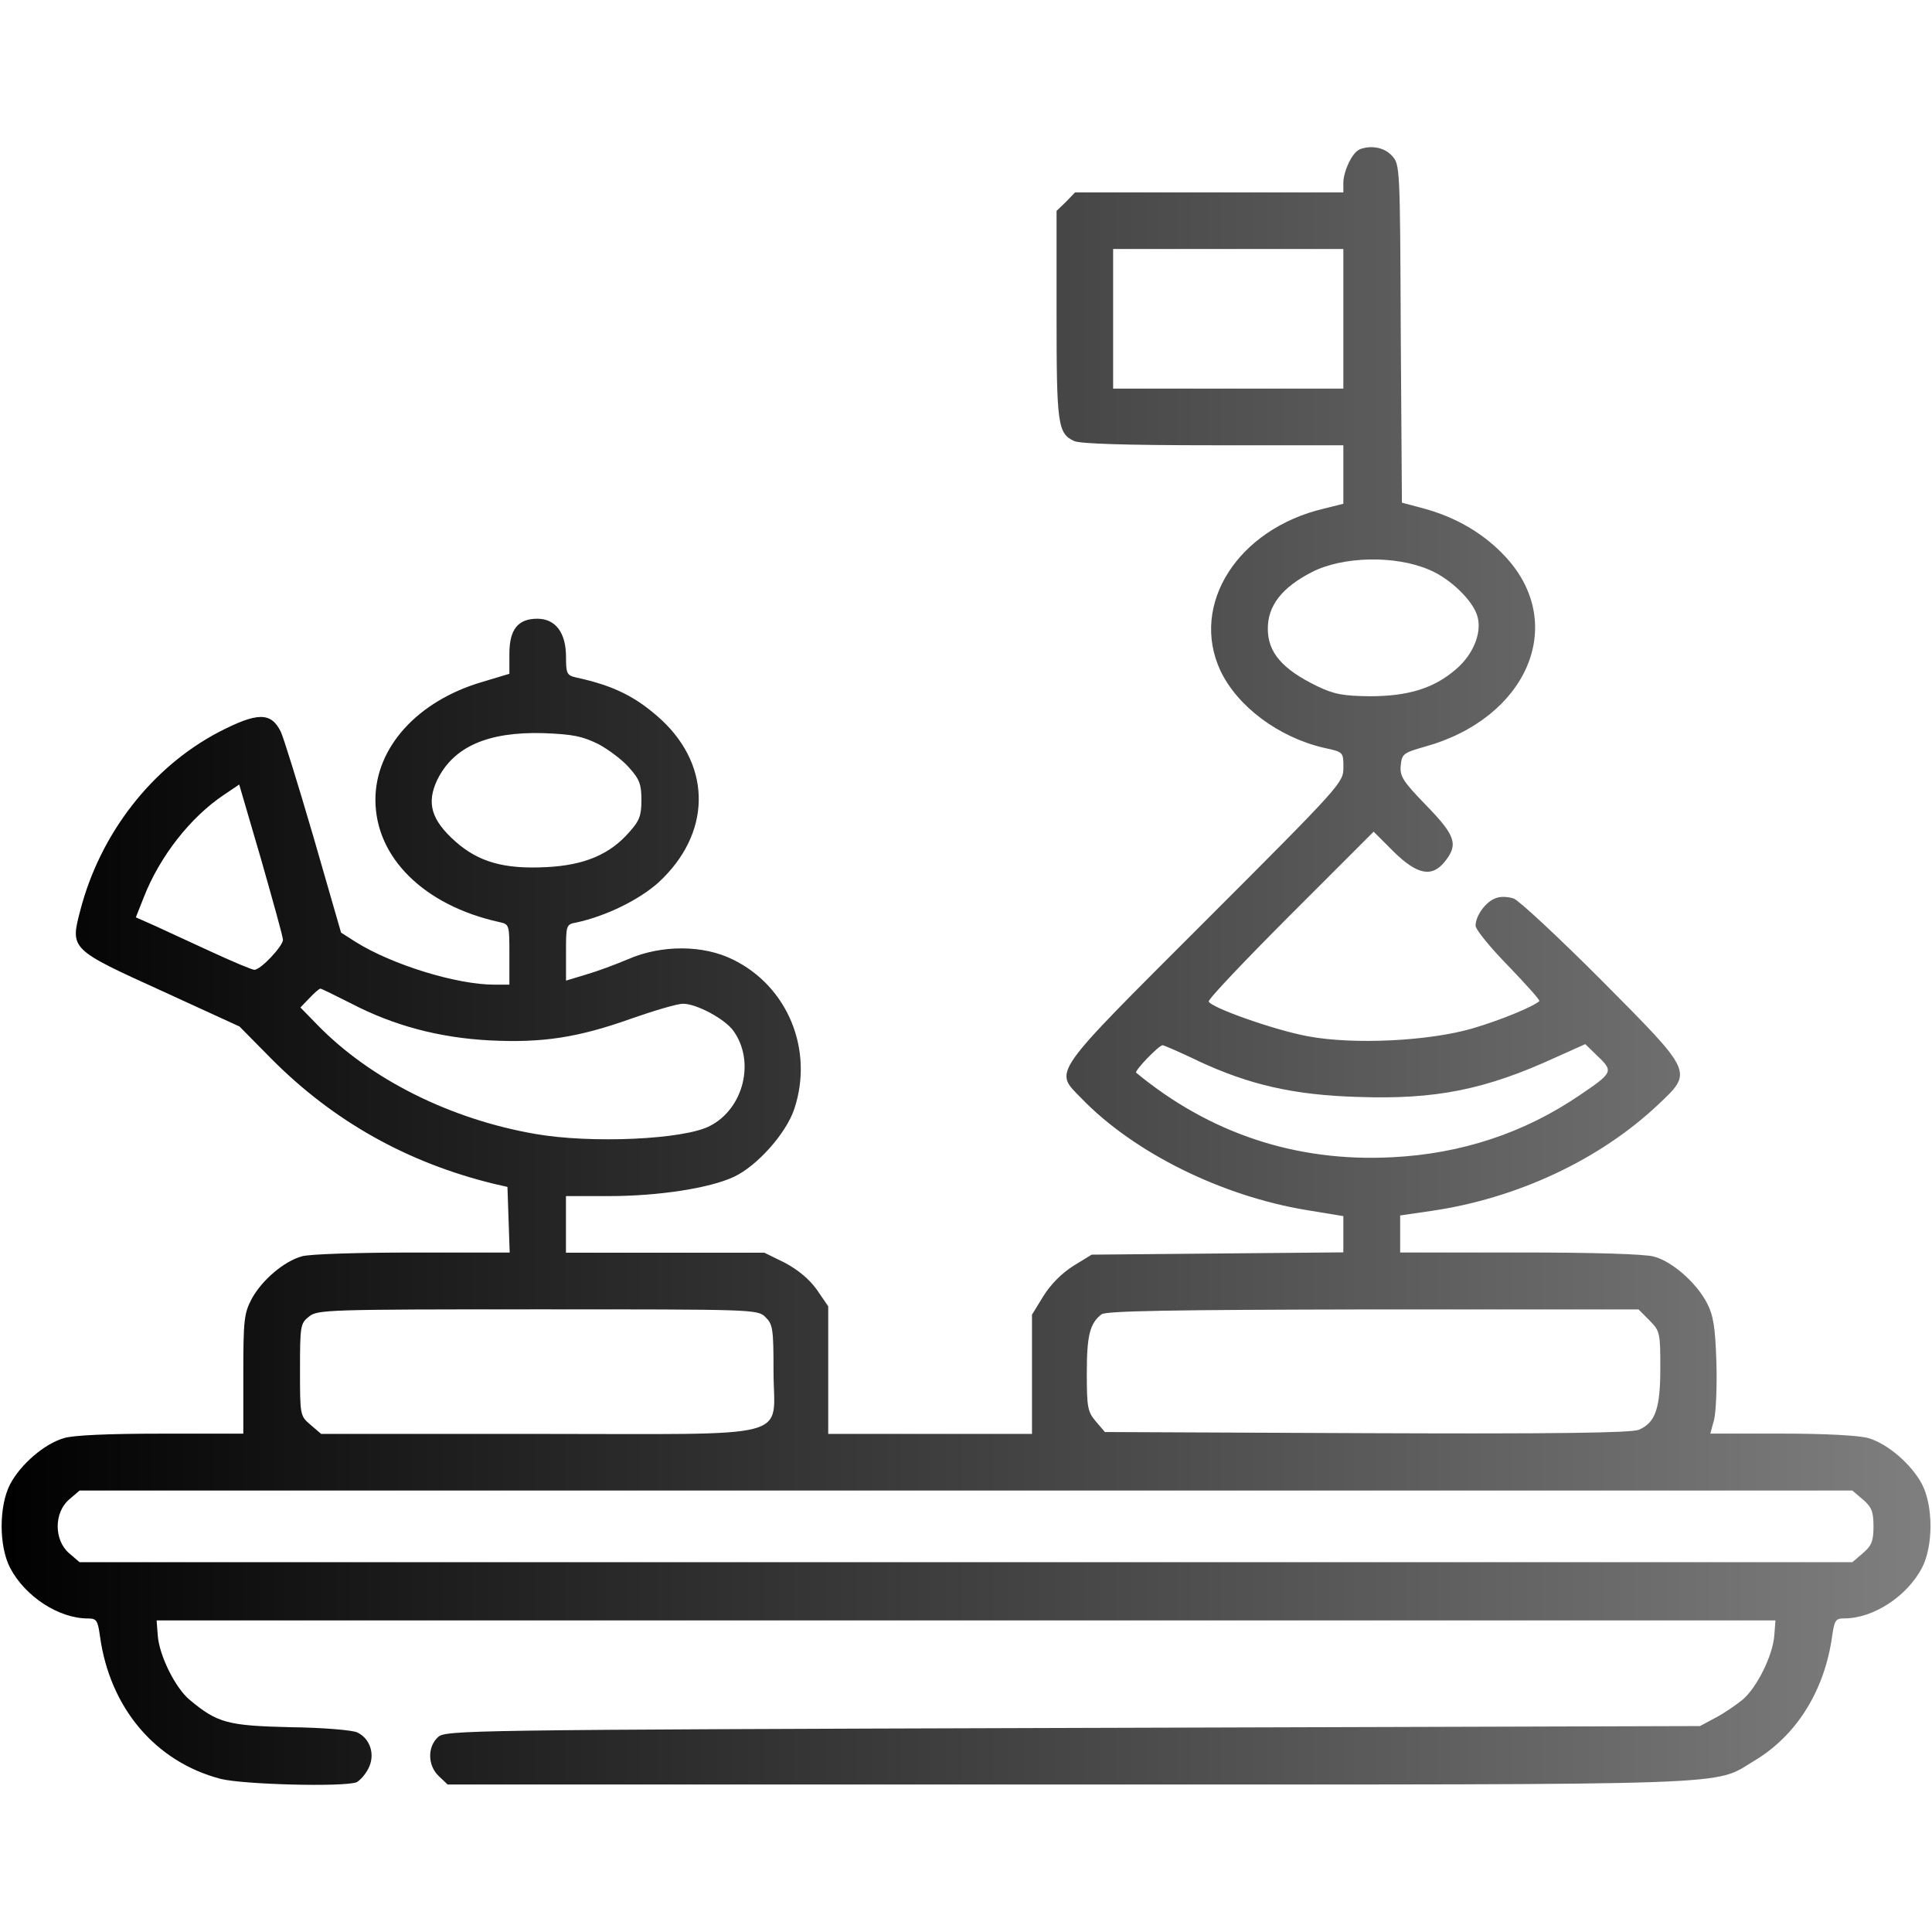
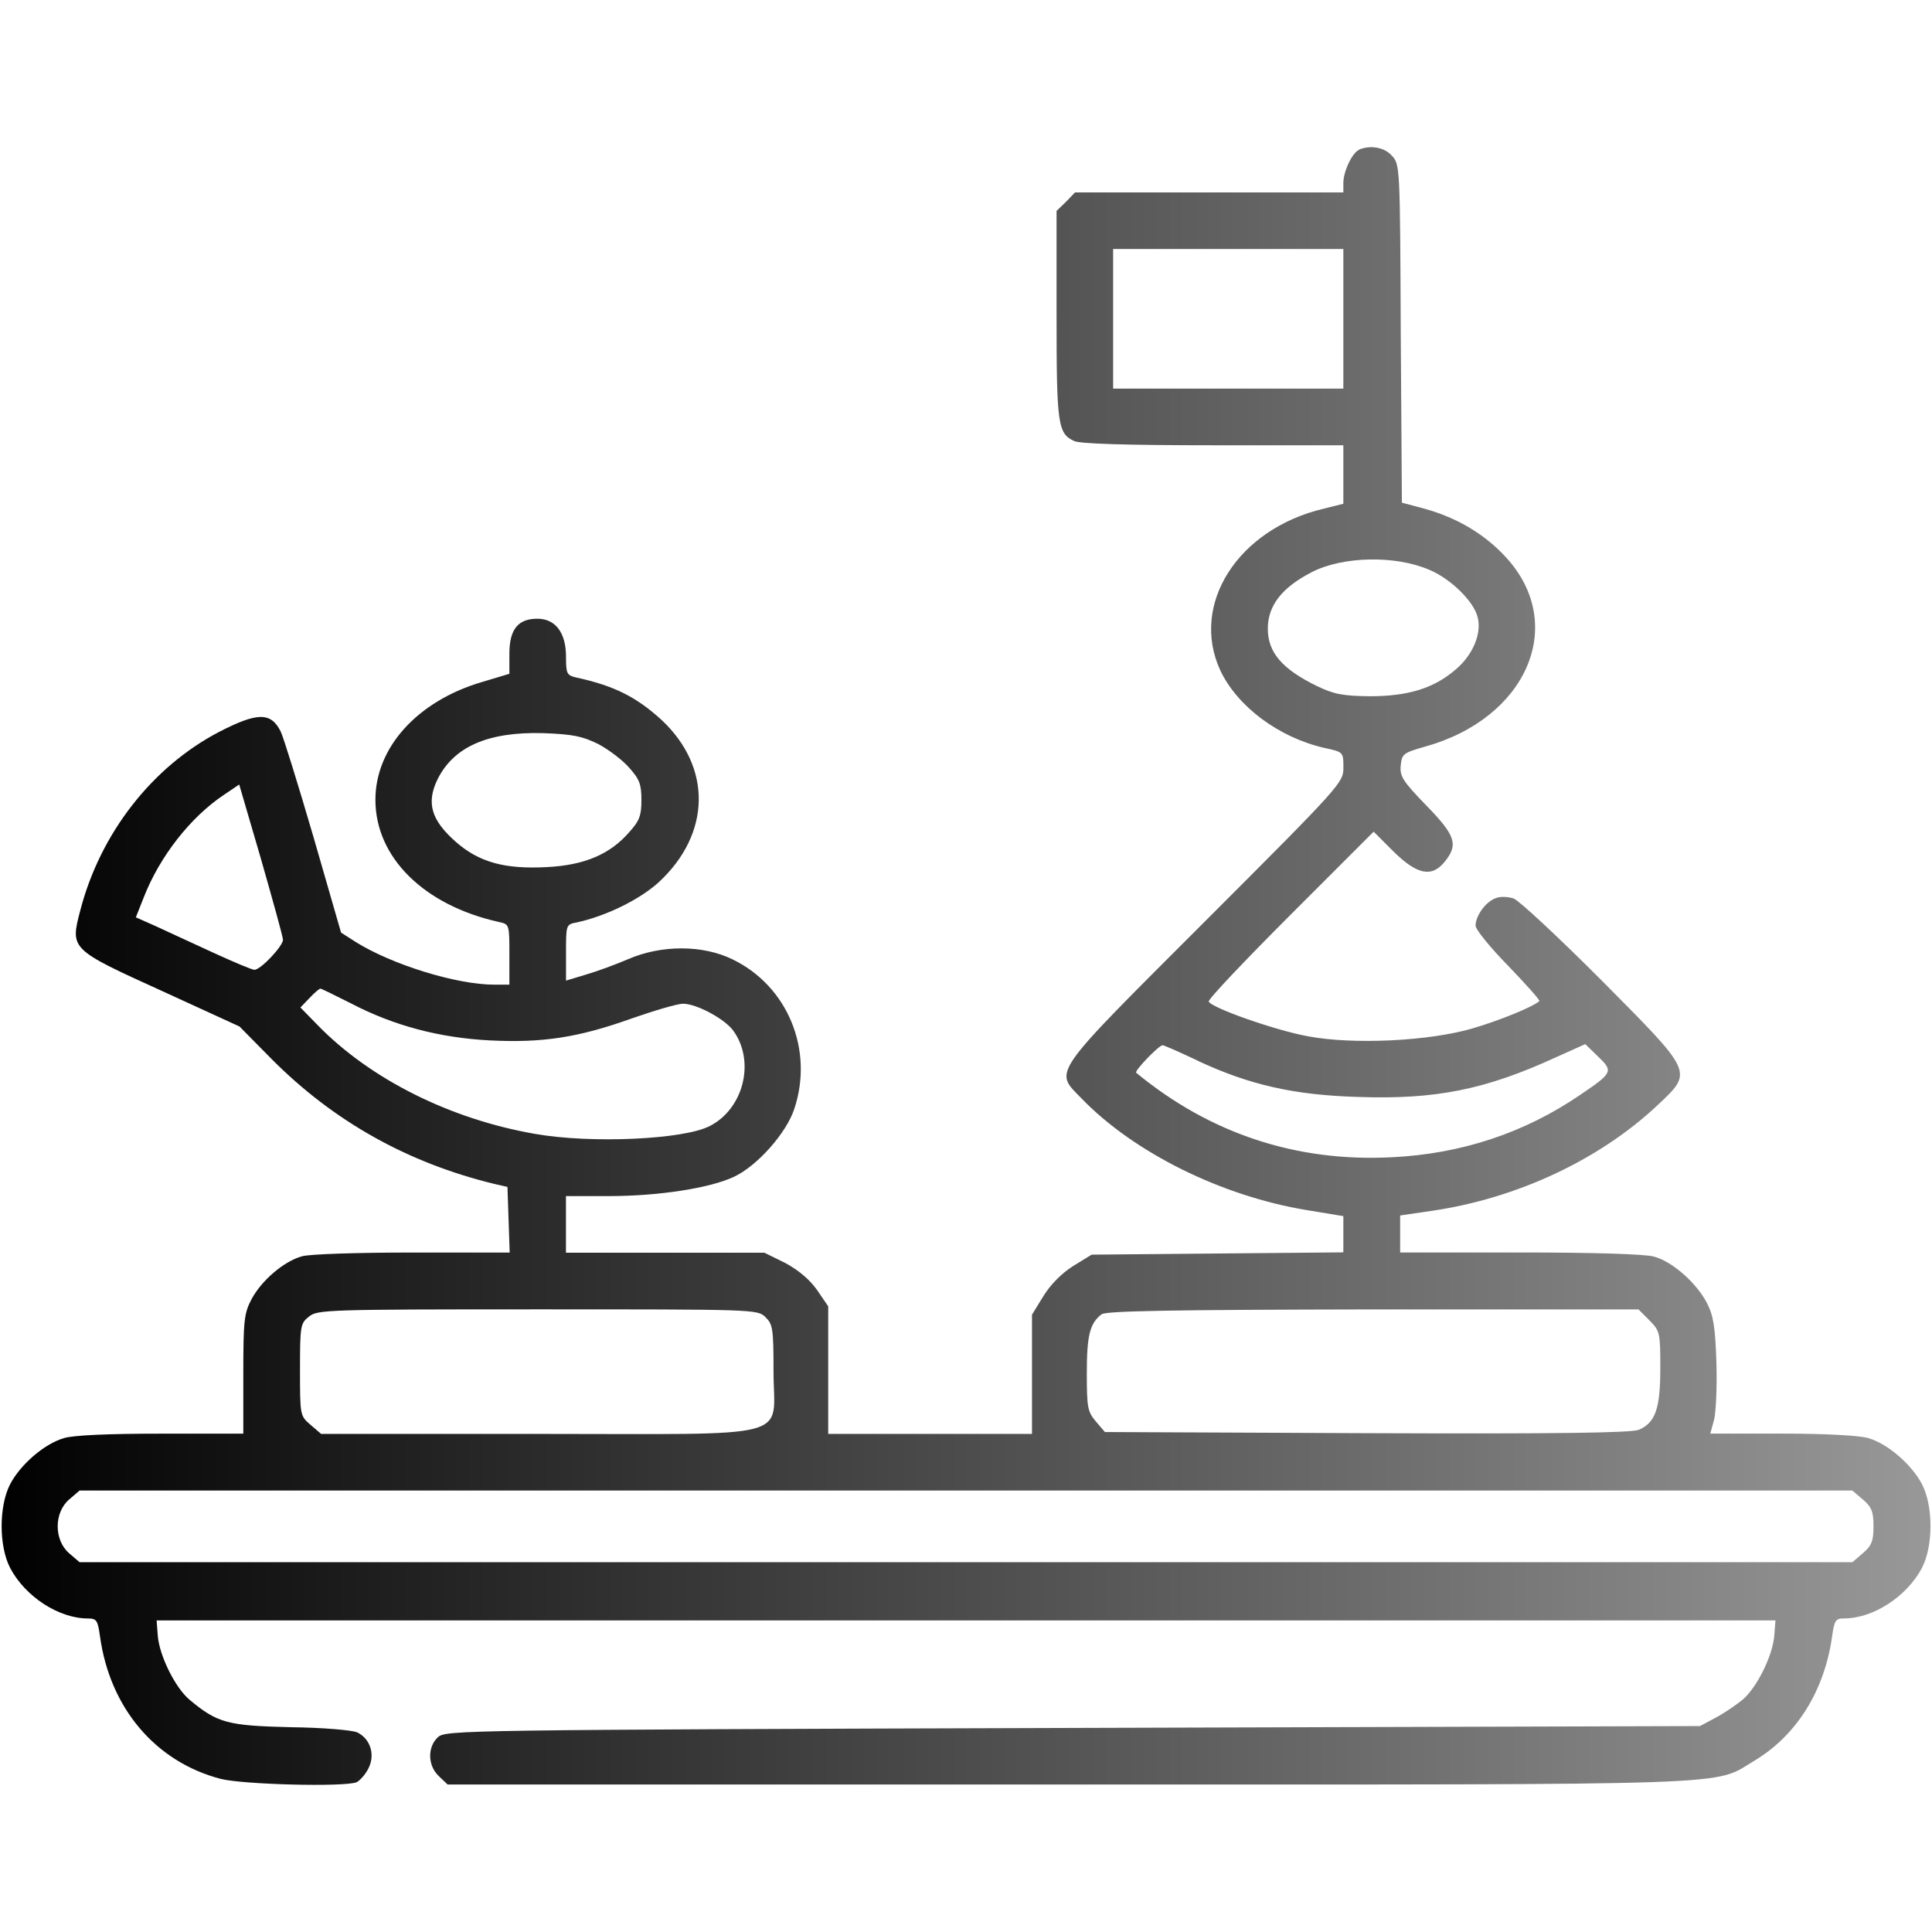
<svg xmlns="http://www.w3.org/2000/svg" version="1.1" width="32" height="32" viewBox="0 0 32 32">
  <linearGradient id="gradient1" x1="100%" y1="0%" x2="0%" y2="0%">
-     <stop offset="0%" style="stop-color: #000000; stop-opacity: .5" />
+     <stop offset="0%" style="stop-color: #000000; stop-opacity: .4" />
    <stop offset="100%" style="stop-color: #0000000; stop-opacity: 1" />
  </linearGradient>
  <path fill="url(#gradient1)" d="M22.512 2.481c-0.113 0.044-0.262 0.356-0.262 0.55v0.156h-4.444l-0.15 0.156-0.156 0.15v1.719c0 1.819 0.019 1.969 0.294 2.094 0.1 0.044 0.856 0.069 2.3 0.069h2.156v0.969l-0.325 0.081c-1.425 0.338-2.219 1.588-1.712 2.681 0.281 0.594 0.962 1.106 1.719 1.281 0.319 0.069 0.319 0.069 0.319 0.325 0 0.25-0.025 0.281-2.294 2.55-2.587 2.587-2.5 2.462-2.044 2.931 0.869 0.9 2.325 1.619 3.731 1.85l0.606 0.1v0.6l-4.169 0.038-0.306 0.188c-0.188 0.119-0.375 0.306-0.494 0.5l-0.188 0.306v1.975h-3.375v-2.113l-0.188-0.275c-0.125-0.175-0.306-0.325-0.525-0.444l-0.344-0.169h-3.287v-0.938h0.713c0.819 0 1.669-0.131 2.069-0.319 0.387-0.181 0.869-0.725 1-1.125 0.325-0.975-0.106-2.031-1.019-2.475-0.494-0.244-1.181-0.244-1.731-0.006-0.206 0.088-0.525 0.206-0.7 0.256l-0.331 0.1v-0.463c0-0.456 0-0.469 0.175-0.5 0.488-0.106 1.037-0.375 1.356-0.662 0.869-0.8 0.894-1.906 0.050-2.694-0.412-0.375-0.775-0.563-1.406-0.7-0.162-0.037-0.175-0.063-0.175-0.344 0-0.4-0.175-0.631-0.475-0.631-0.319 0-0.463 0.175-0.463 0.581v0.331l-0.456 0.137c-1.063 0.313-1.763 1.081-1.763 1.95 0 0.956 0.806 1.75 2.050 2.025 0.169 0.037 0.169 0.044 0.169 0.537v0.5h-0.25c-0.625 0-1.694-0.331-2.294-0.706l-0.244-0.156-0.456-1.581c-0.256-0.875-0.5-1.662-0.544-1.75-0.162-0.325-0.388-0.319-1.019 0.006-1.112 0.581-1.969 1.681-2.3 2.956-0.169 0.644-0.169 0.644 1.356 1.337l1.281 0.587 0.531 0.538c1.025 1.031 2.25 1.719 3.688 2.069l0.219 0.050 0.037 1.087h-1.612c-0.888 0-1.712 0.025-1.831 0.063-0.294 0.081-0.662 0.394-0.831 0.706-0.125 0.238-0.138 0.35-0.138 1.25v0.981h-1.369c-0.856 0-1.456 0.025-1.606 0.075-0.319 0.094-0.713 0.431-0.887 0.762-0.188 0.363-0.188 1.025 0 1.387 0.25 0.475 0.806 0.837 1.288 0.837 0.144 0 0.163 0.031 0.2 0.294 0.163 1.188 0.919 2.081 2 2.363 0.375 0.094 2.031 0.137 2.25 0.056 0.050-0.025 0.144-0.125 0.194-0.225 0.119-0.225 0.037-0.494-0.181-0.6-0.075-0.038-0.569-0.081-1.106-0.087-1.044-0.025-1.212-0.069-1.675-0.456-0.237-0.2-0.5-0.731-0.525-1.063l-0.019-0.25h26.813l-0.019 0.25c-0.025 0.331-0.288 0.863-0.525 1.063-0.106 0.087-0.306 0.225-0.45 0.3l-0.256 0.137-10.381 0.031c-10.106 0.031-10.387 0.038-10.519 0.15-0.181 0.163-0.175 0.475 0.013 0.65l0.144 0.137h10.281c11.344 0 10.662 0.025 11.363-0.394s1.163-1.163 1.288-2.063c0.038-0.262 0.056-0.294 0.2-0.294 0.481 0 1.038-0.363 1.288-0.837 0.188-0.363 0.188-1.025 0-1.387-0.175-0.331-0.569-0.669-0.887-0.762-0.144-0.044-0.706-0.075-1.431-0.075h-1.188l0.063-0.231c0.031-0.125 0.050-0.556 0.038-0.95-0.019-0.587-0.050-0.775-0.156-0.981-0.175-0.337-0.575-0.688-0.875-0.769-0.144-0.044-1.019-0.069-2.219-0.069h-1.988v-0.613l0.512-0.075c1.425-0.206 2.794-0.85 3.756-1.756 0.587-0.556 0.6-0.519-0.938-2.069-0.712-0.713-1.363-1.319-1.45-1.35-0.094-0.031-0.225-0.037-0.294-0.006-0.169 0.056-0.337 0.294-0.337 0.456 0 0.063 0.244 0.363 0.544 0.669 0.294 0.306 0.531 0.569 0.512 0.581-0.106 0.094-0.637 0.313-1.1 0.45-0.719 0.212-1.981 0.275-2.738 0.131-0.544-0.1-1.606-0.475-1.637-0.575-0.012-0.038 0.6-0.681 1.356-1.438l1.375-1.375 0.331 0.331c0.394 0.387 0.637 0.431 0.85 0.162 0.225-0.281 0.175-0.431-0.313-0.931-0.387-0.4-0.438-0.481-0.419-0.662 0.019-0.188 0.044-0.206 0.394-0.306 1.7-0.469 2.369-2.025 1.35-3.137-0.35-0.381-0.806-0.656-1.35-0.806l-0.375-0.1-0.019-2.8c-0.012-2.781-0.012-2.806-0.15-2.95-0.125-0.138-0.35-0.175-0.538-0.1zM22.25 5.281v1.156h-3.813v-2.313h3.813v1.156zM23.675 9.438c0.356 0.15 0.738 0.525 0.8 0.787 0.069 0.269-0.081 0.625-0.363 0.863-0.363 0.313-0.788 0.444-1.425 0.444-0.444-0.006-0.587-0.031-0.875-0.169-0.575-0.281-0.813-0.556-0.813-0.95 0-0.381 0.231-0.681 0.731-0.938 0.512-0.262 1.381-0.281 1.944-0.037zM9.912 12.325c0.175 0.094 0.406 0.269 0.512 0.394 0.169 0.188 0.2 0.275 0.2 0.531s-0.031 0.344-0.2 0.531c-0.319 0.369-0.744 0.55-1.369 0.581-0.7 0.037-1.125-0.081-1.513-0.425-0.4-0.356-0.481-0.637-0.3-1.019 0.269-0.55 0.838-0.8 1.756-0.775 0.494 0.019 0.644 0.050 0.912 0.181zM4.688 15.563c0 0.106-0.369 0.5-0.475 0.5-0.037 0-0.35-0.131-0.688-0.287-0.344-0.156-0.769-0.356-0.95-0.438l-0.325-0.144 0.131-0.331c0.263-0.675 0.775-1.331 1.331-1.7l0.25-0.169 0.362 1.238c0.194 0.681 0.362 1.281 0.362 1.331zM5.813 16.619c0.706 0.369 1.463 0.569 2.294 0.613 0.875 0.044 1.463-0.044 2.356-0.363 0.375-0.131 0.756-0.244 0.85-0.244 0.225 0 0.688 0.25 0.831 0.444 0.369 0.506 0.175 1.294-0.387 1.581-0.431 0.225-1.969 0.294-2.894 0.131-1.406-0.244-2.731-0.906-3.606-1.806l-0.281-0.288 0.15-0.156c0.081-0.087 0.162-0.156 0.181-0.156s0.244 0.113 0.506 0.244zM19.837 17.569c0.856 0.4 1.594 0.569 2.663 0.6 1.275 0.044 2.1-0.119 3.269-0.656l0.488-0.219 0.212 0.206c0.256 0.244 0.244 0.269-0.3 0.637-0.925 0.631-1.969 0.975-3.119 1.031-1.581 0.081-3.012-0.394-4.231-1.4-0.038-0.025 0.375-0.456 0.438-0.456 0.019 0 0.281 0.113 0.581 0.256zM12.675 21.813c0.125 0.119 0.137 0.188 0.137 0.906 0 1.144 0.431 1.031-3.912 1.031h-3.581l-0.175-0.15c-0.175-0.15-0.175-0.156-0.175-0.913 0-0.725 0.006-0.769 0.15-0.881 0.138-0.113 0.294-0.119 3.781-0.119 3.575 0 3.644 0 3.775 0.125zM27.319 21.869c0.175 0.175 0.181 0.206 0.181 0.788 0 0.675-0.081 0.906-0.356 1.025-0.131 0.050-1.325 0.069-4.506 0.056l-4.337-0.019-0.15-0.175c-0.137-0.163-0.15-0.231-0.15-0.8 0-0.625 0.050-0.825 0.244-0.975 0.075-0.056 1.137-0.075 4.494-0.081h4.4l0.181 0.181zM30.856 24.837c0.144 0.125 0.175 0.2 0.175 0.444s-0.031 0.319-0.175 0.444l-0.175 0.15h-29.363l-0.175-0.15c-0.25-0.219-0.25-0.669 0-0.887l0.175-0.15h29.363l0.175 0.15z" />
</svg>
